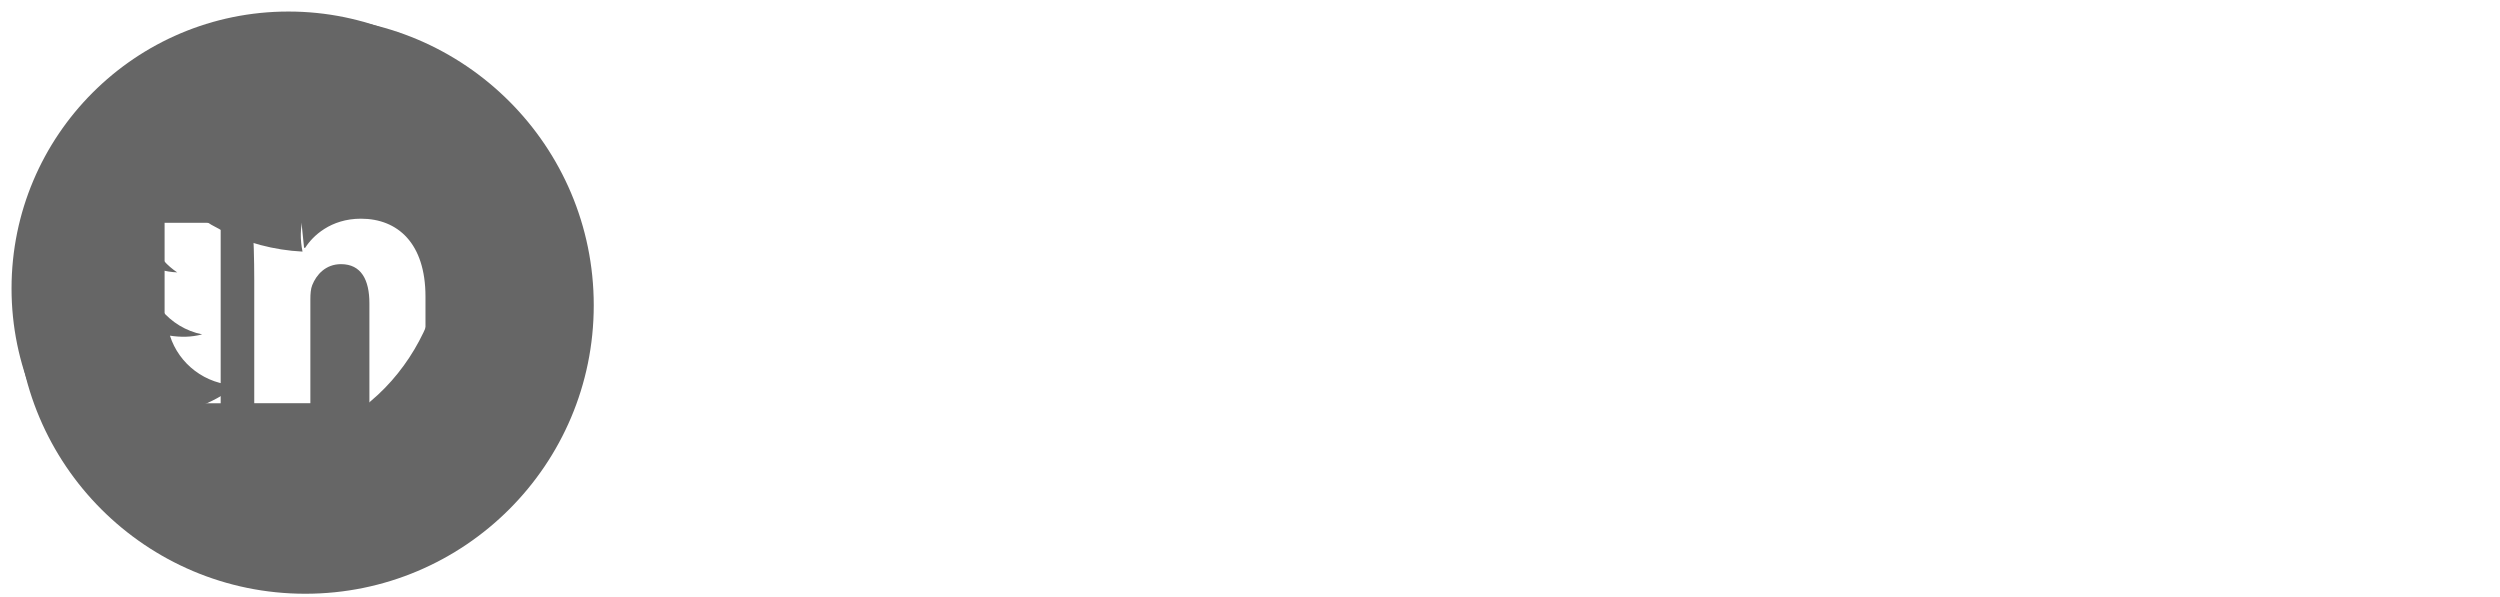
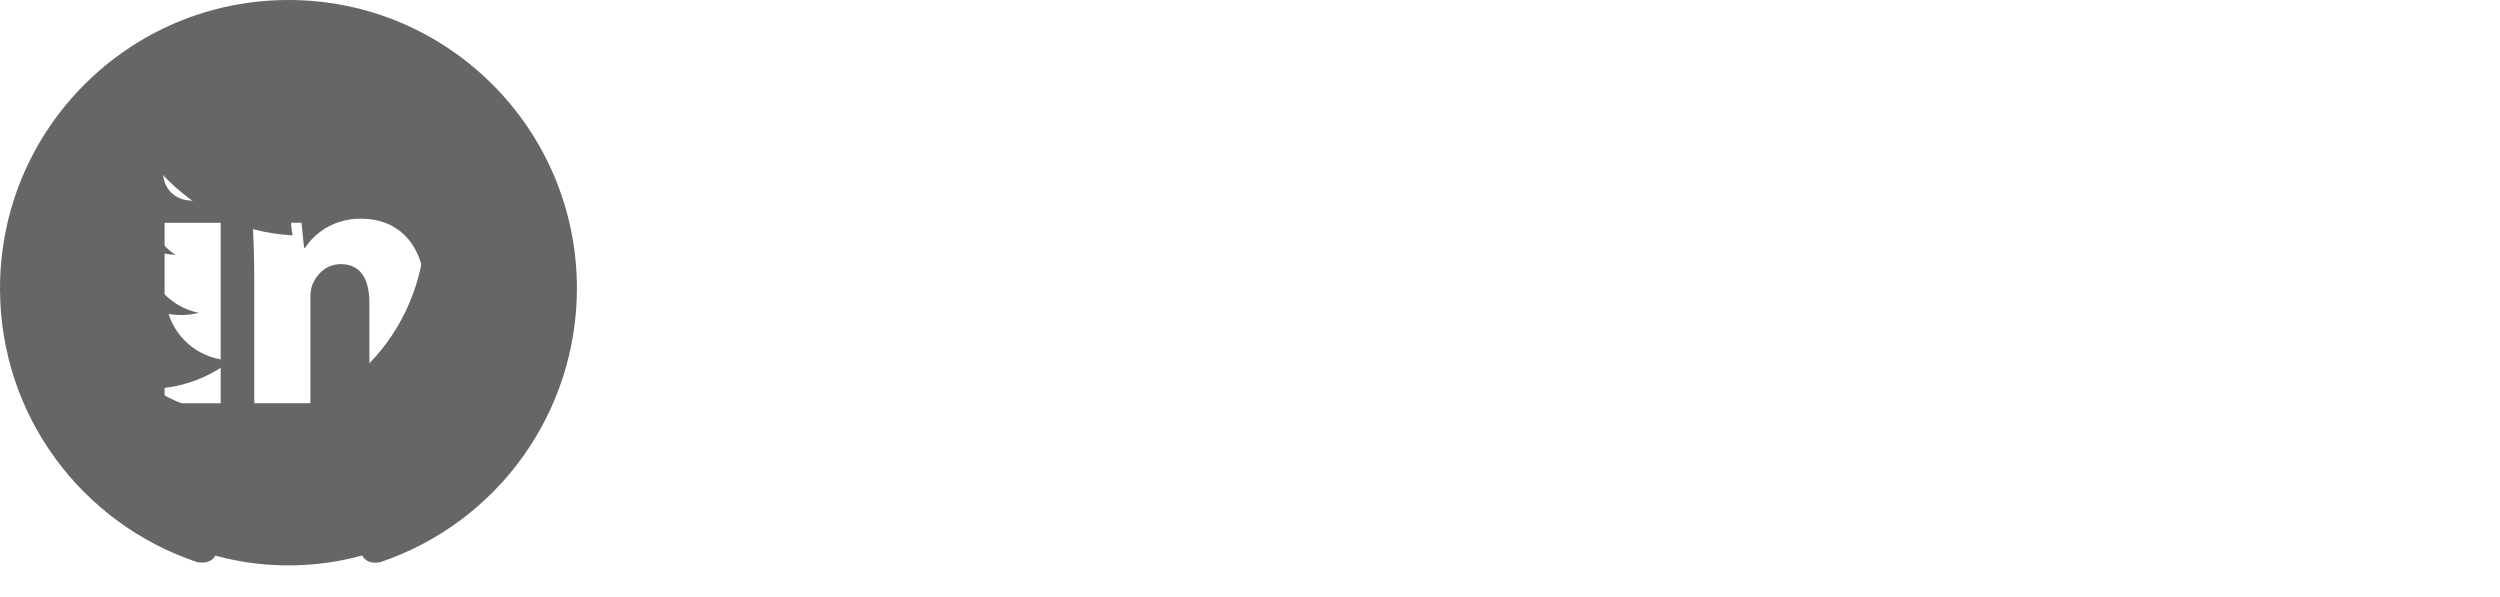
<svg xmlns="http://www.w3.org/2000/svg" width="130" height="31" viewBox="0 0 130 31" fill="none">
-   <g id="linkedin">
-     <path d="M15 0.6C7.047 0.6 0.6 7.047 0.6 15C0.6 22.953 7.047 29.4 15 29.4C22.953 29.4 29.4 22.953 29.4 15C29.4 7.047 22.953 0.6 15 0.6ZM11.475 20.969H8.559V11.585H11.475V20.969ZM9.999 10.433C9.078 10.433 8.483 9.78 8.483 8.973C8.483 8.15 9.096 7.517 10.037 7.517C10.977 7.517 11.553 8.15 11.571 8.973C11.571 9.78 10.977 10.433 9.999 10.433ZM22.125 20.969H19.209V15.768C19.209 14.558 18.786 13.736 17.732 13.736C16.926 13.736 16.448 14.292 16.236 14.828C16.158 15.018 16.139 15.288 16.139 15.557V20.967H13.221V14.577C13.221 13.406 13.184 12.426 13.145 11.583H15.678L15.812 12.887H15.87C16.254 12.275 17.195 11.372 18.768 11.372C20.687 11.372 22.125 12.657 22.125 15.42V20.969Z" fill="#666666" />
+   <g id="github_cat">
+     <svg width="30" height="30" viewBox="0 0 30 30" fill="none">
+       <path fill-rule="evenodd" clip-rule="evenodd" d="M15 0C6.713 0 0 6.713 0 15C0 21.637 4.294 27.244 10.256 29.231C11.006 29.363 11.287 28.913 11.287 28.519C11.287 28.163 11.269 26.981 11.269 25.725C7.5 26.419 6.525 24.806 6.225 23.962C6.056 23.531 5.325 22.2 4.688 21.844C4.162 21.562 3.413 20.869 4.669 20.85C5.85 20.831 6.694 21.938 6.975 22.387C8.325 24.656 10.481 24.019 11.344 23.625C11.475 22.65 11.869 21.994 12.3 21.619C8.963 21.244 5.475 19.95 5.475 14.213C5.475 12.581 6.056 11.231 7.013 10.181C6.862 9.806 6.338 8.269 7.162 6.206C7.162 6.206 8.419 5.812 11.287 7.744C12.488 7.406 13.762 7.237 15.037 7.237C16.312 7.237 17.587 7.406 18.788 7.744C21.656 5.794 22.913 6.206 22.913 6.206C23.738 8.269 23.212 9.806 23.062 10.181C24.019 11.231 24.6 12.562 24.6 14.213C24.6 19.969 21.094 21.244 17.756 21.619C18.3 22.087 18.769 22.988 18.769 24.394C18.769 26.4 18.75 28.012 18.75 28.519C18.75 28.913 19.031 29.381 19.781 29.231C22.759 28.226 25.346 26.312 27.18 23.759C29.013 21.206 29.999 18.143 30 15C30 6.713 23.288 0 15 0Z" fill="#666666" />
+     </svg>
  </g>
  <g id="twitter">
-     <path d="M15.875 0.875C7.592 0.875 0.875 7.592 0.875 15.875C0.875 24.159 7.592 30.875 15.875 30.875C24.159 30.875 30.875 24.159 30.875 15.875C30.875 7.592 24.159 0.875 15.875 0.875ZM23.084 12.182C23.094 12.339 23.094 12.503 23.094 12.664C23.094 17.579 19.35 23.241 12.51 23.241C10.401 23.241 8.445 22.628 6.798 21.574C7.099 21.607 7.387 21.62 7.695 21.62C9.436 21.62 11.037 21.031 12.312 20.034C10.679 20 9.306 18.929 8.837 17.455C9.41 17.539 9.925 17.539 10.514 17.388C9.673 17.218 8.917 16.761 8.374 16.095C7.832 15.43 7.536 14.597 7.538 13.739V13.692C8.03 13.97 8.609 14.141 9.215 14.164C8.706 13.825 8.288 13.364 7.999 12.825C7.71 12.285 7.558 11.682 7.558 11.07C7.558 10.377 7.739 9.744 8.064 9.195C8.997 10.345 10.163 11.285 11.484 11.955C12.805 12.624 14.252 13.009 15.731 13.083C15.205 10.555 17.094 8.509 19.364 8.509C20.435 8.509 21.4 8.958 22.079 9.681C22.92 9.523 23.723 9.209 24.44 8.787C24.162 9.647 23.579 10.374 22.806 10.833C23.556 10.752 24.279 10.545 24.949 10.253C24.443 10.997 23.81 11.656 23.084 12.182Z" fill="#666666" />
+     <svg width="30" height="29" viewBox="0 0 31 31" fill="none">
+       <path d="M15.875 0.875C7.592 0.875 0.875 7.592 0.875 15.875C0.875 24.159 7.592 30.875 15.875 30.875C24.159 30.875 30.875 24.159 30.875 15.875C30.875 7.592 24.159 0.875 15.875 0.875ZM23.084 12.182C23.094 12.339 23.094 12.503 23.094 12.664C23.094 17.579 19.35 23.241 12.51 23.241C10.401 23.241 8.445 22.628 6.798 21.574C7.099 21.607 7.387 21.62 7.695 21.62C9.436 21.62 11.037 21.031 12.312 20.034C10.679 20 9.306 18.929 8.837 17.455C9.41 17.539 9.925 17.539 10.514 17.388C9.673 17.218 8.917 16.761 8.374 16.095C7.832 15.43 7.536 14.597 7.538 13.739V13.692C8.03 13.97 8.609 14.141 9.215 14.164C8.706 13.825 8.288 13.364 7.999 12.825C7.71 12.285 7.558 11.682 7.558 11.07C7.558 10.377 7.739 9.744 8.064 9.195C8.997 10.345 10.163 11.285 11.484 11.955C12.805 12.624 14.252 13.009 15.731 13.083C15.205 10.555 17.094 8.509 19.364 8.509C20.435 8.509 21.4 8.958 22.079 9.681C22.92 9.523 23.723 9.209 24.44 8.787C24.162 9.647 23.579 10.374 22.806 10.833C23.556 10.752 24.279 10.545 24.949 10.253C24.443 10.997 23.81 11.656 23.084 12.182V12.182Z" fill="#666666" />
+     </svg>
  </g>
-   <g id="git_cat">
- 
- 
- 
- 
- 
-     </g>
+   <g id="linkedin">
+     <svg width="30" height="30" viewBox="0 0 30 30" fill="none">
+       <path d="M15 0.6C7.047 0.6 0.6 7.047 0.6 15C0.6 22.953 7.047 29.4 15 29.4C22.953 29.4 29.4 22.953 29.4 15C29.4 7.047 22.953 0.6 15 0.6ZM11.475 20.969H8.559V11.585H11.475V20.969ZM9.999 10.433C9.078 10.433 8.483 9.78 8.483 8.973C8.483 8.15 9.096 7.517 10.037 7.517C10.977 7.517 11.553 8.15 11.571 8.973C11.571 9.78 10.977 10.433 9.999 10.433ZM22.125 20.969H19.209V15.768C19.209 14.558 18.786 13.736 17.732 13.736C16.926 13.736 16.448 14.292 16.236 14.828C16.158 15.018 16.139 15.288 16.139 15.557V20.967H13.221V14.577C13.221 13.406 13.184 12.426 13.145 11.583H15.678L15.812 12.887H15.87C16.254 12.275 17.195 11.372 18.768 11.372C20.687 11.372 22.125 12.657 22.125 15.42V20.969Z" fill="#666666" />
+     </svg>
+   </g>
</svg>
